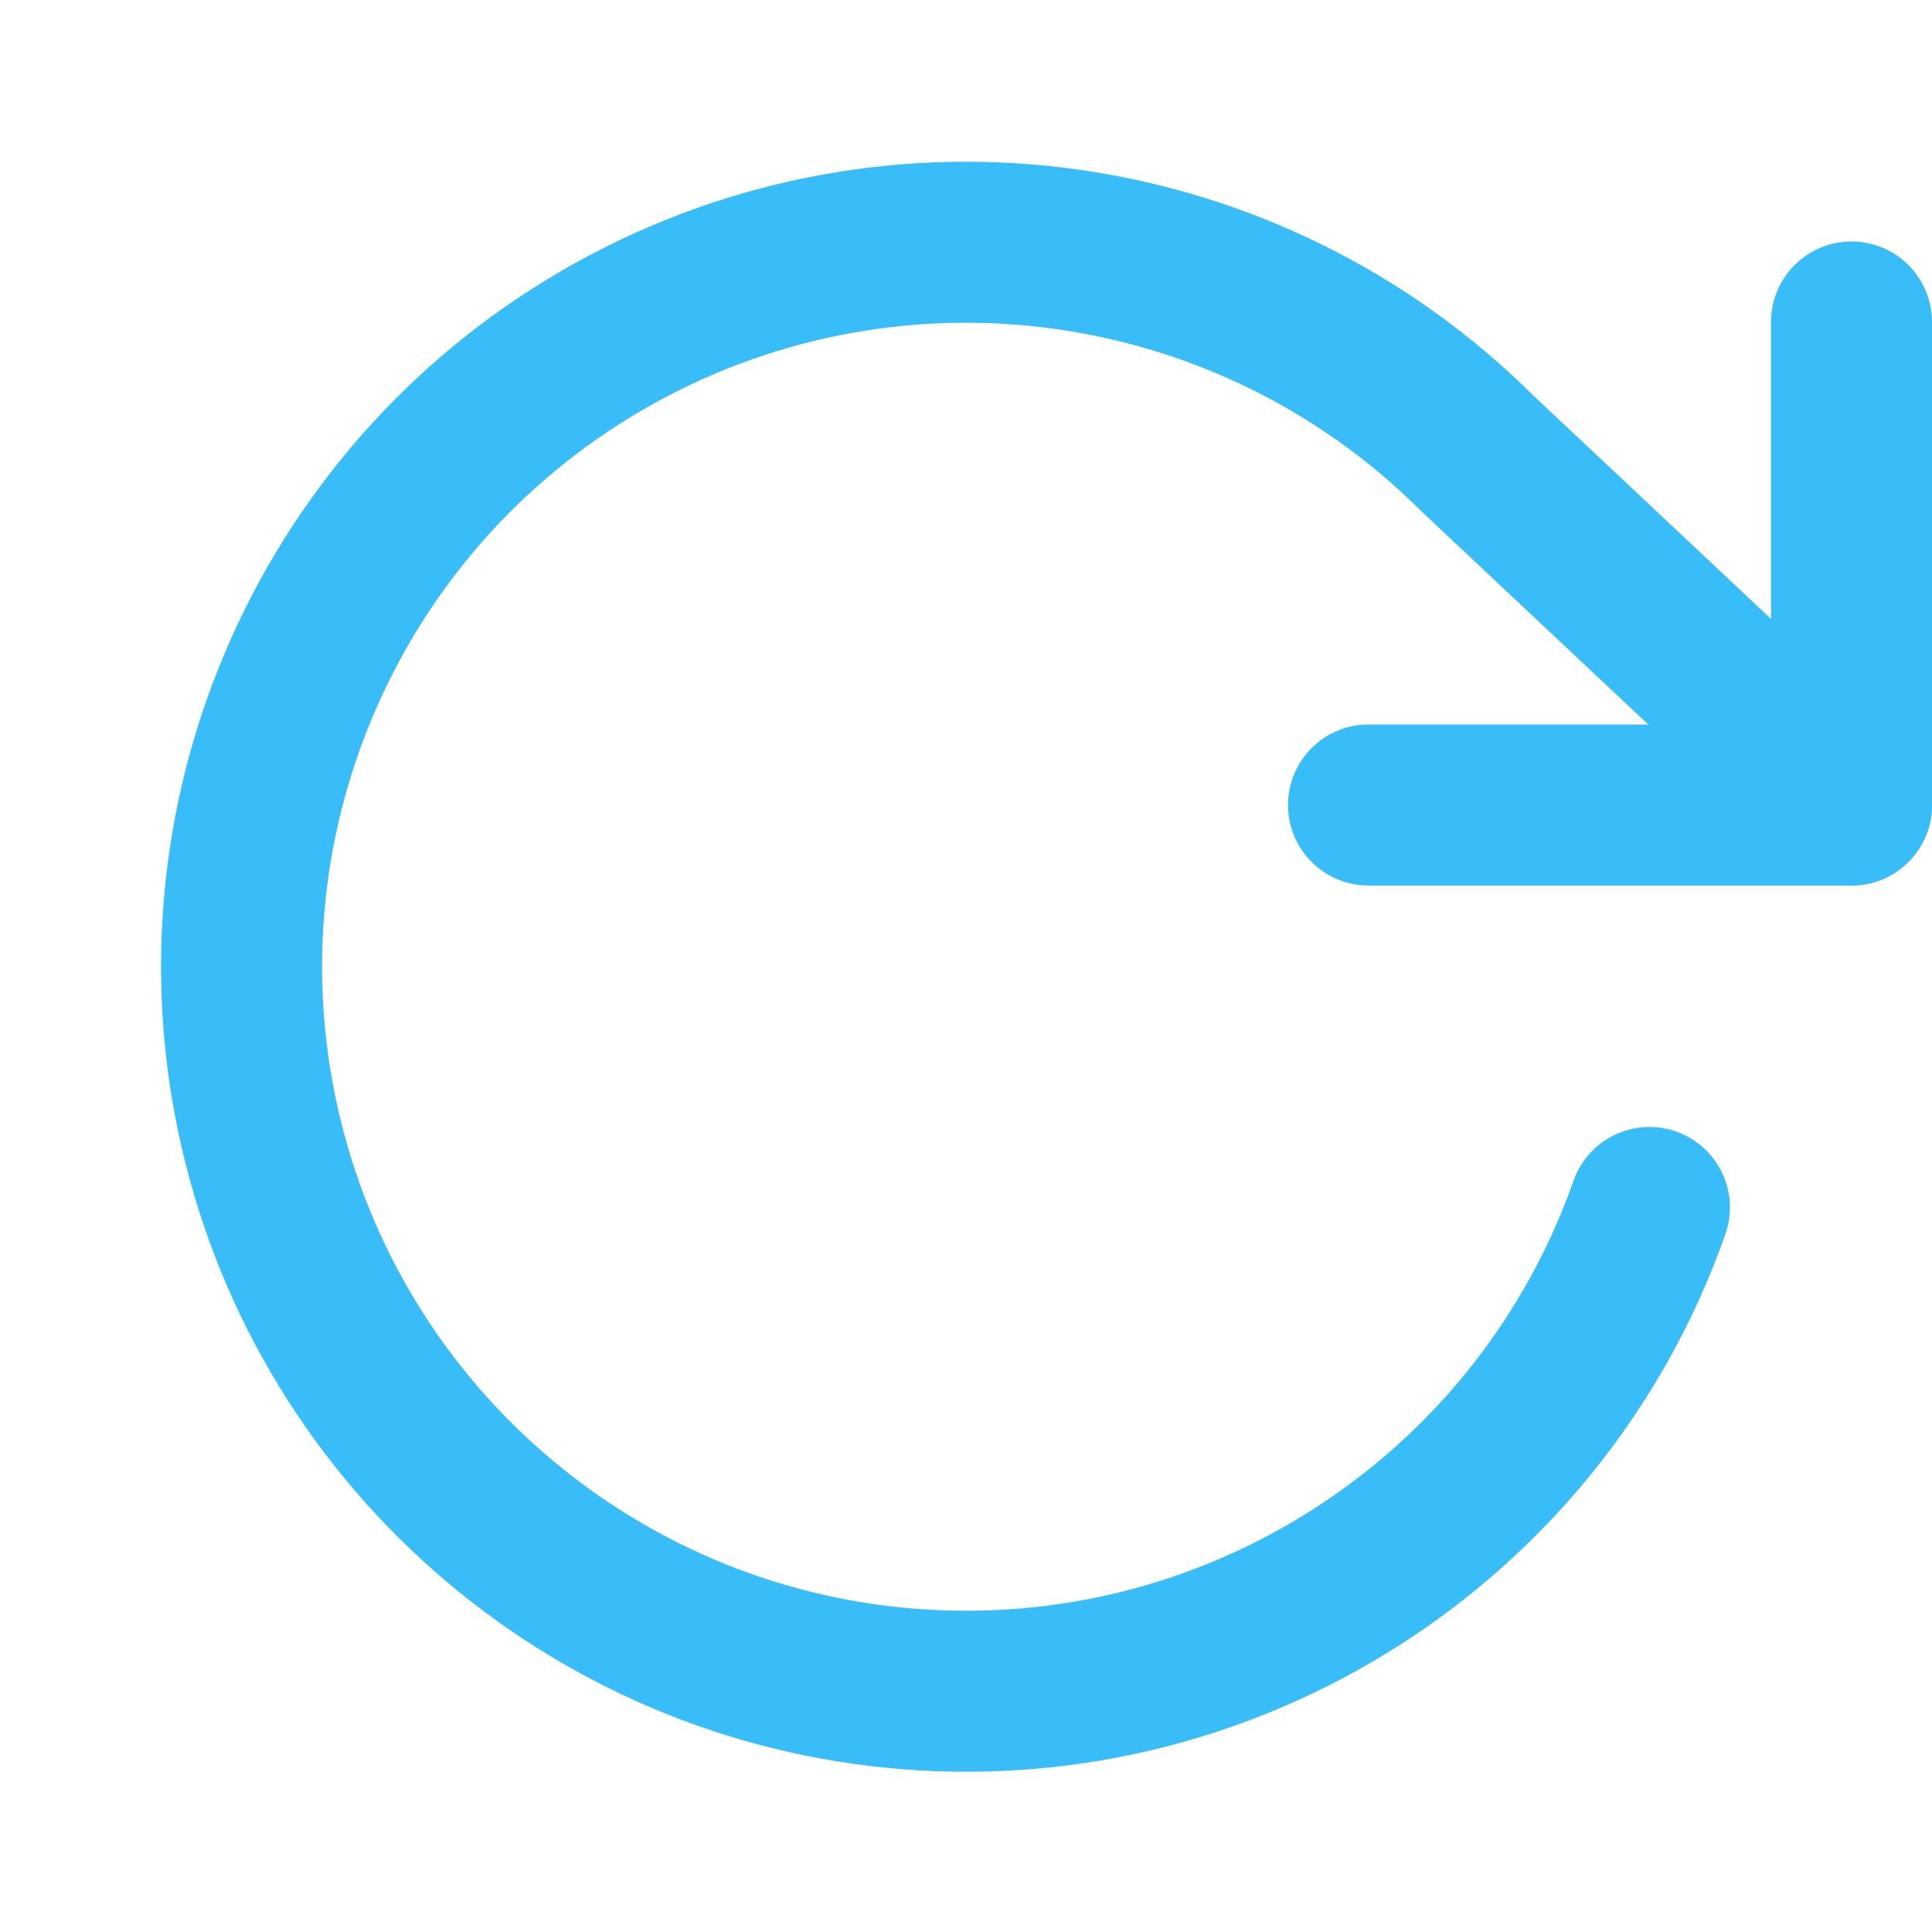
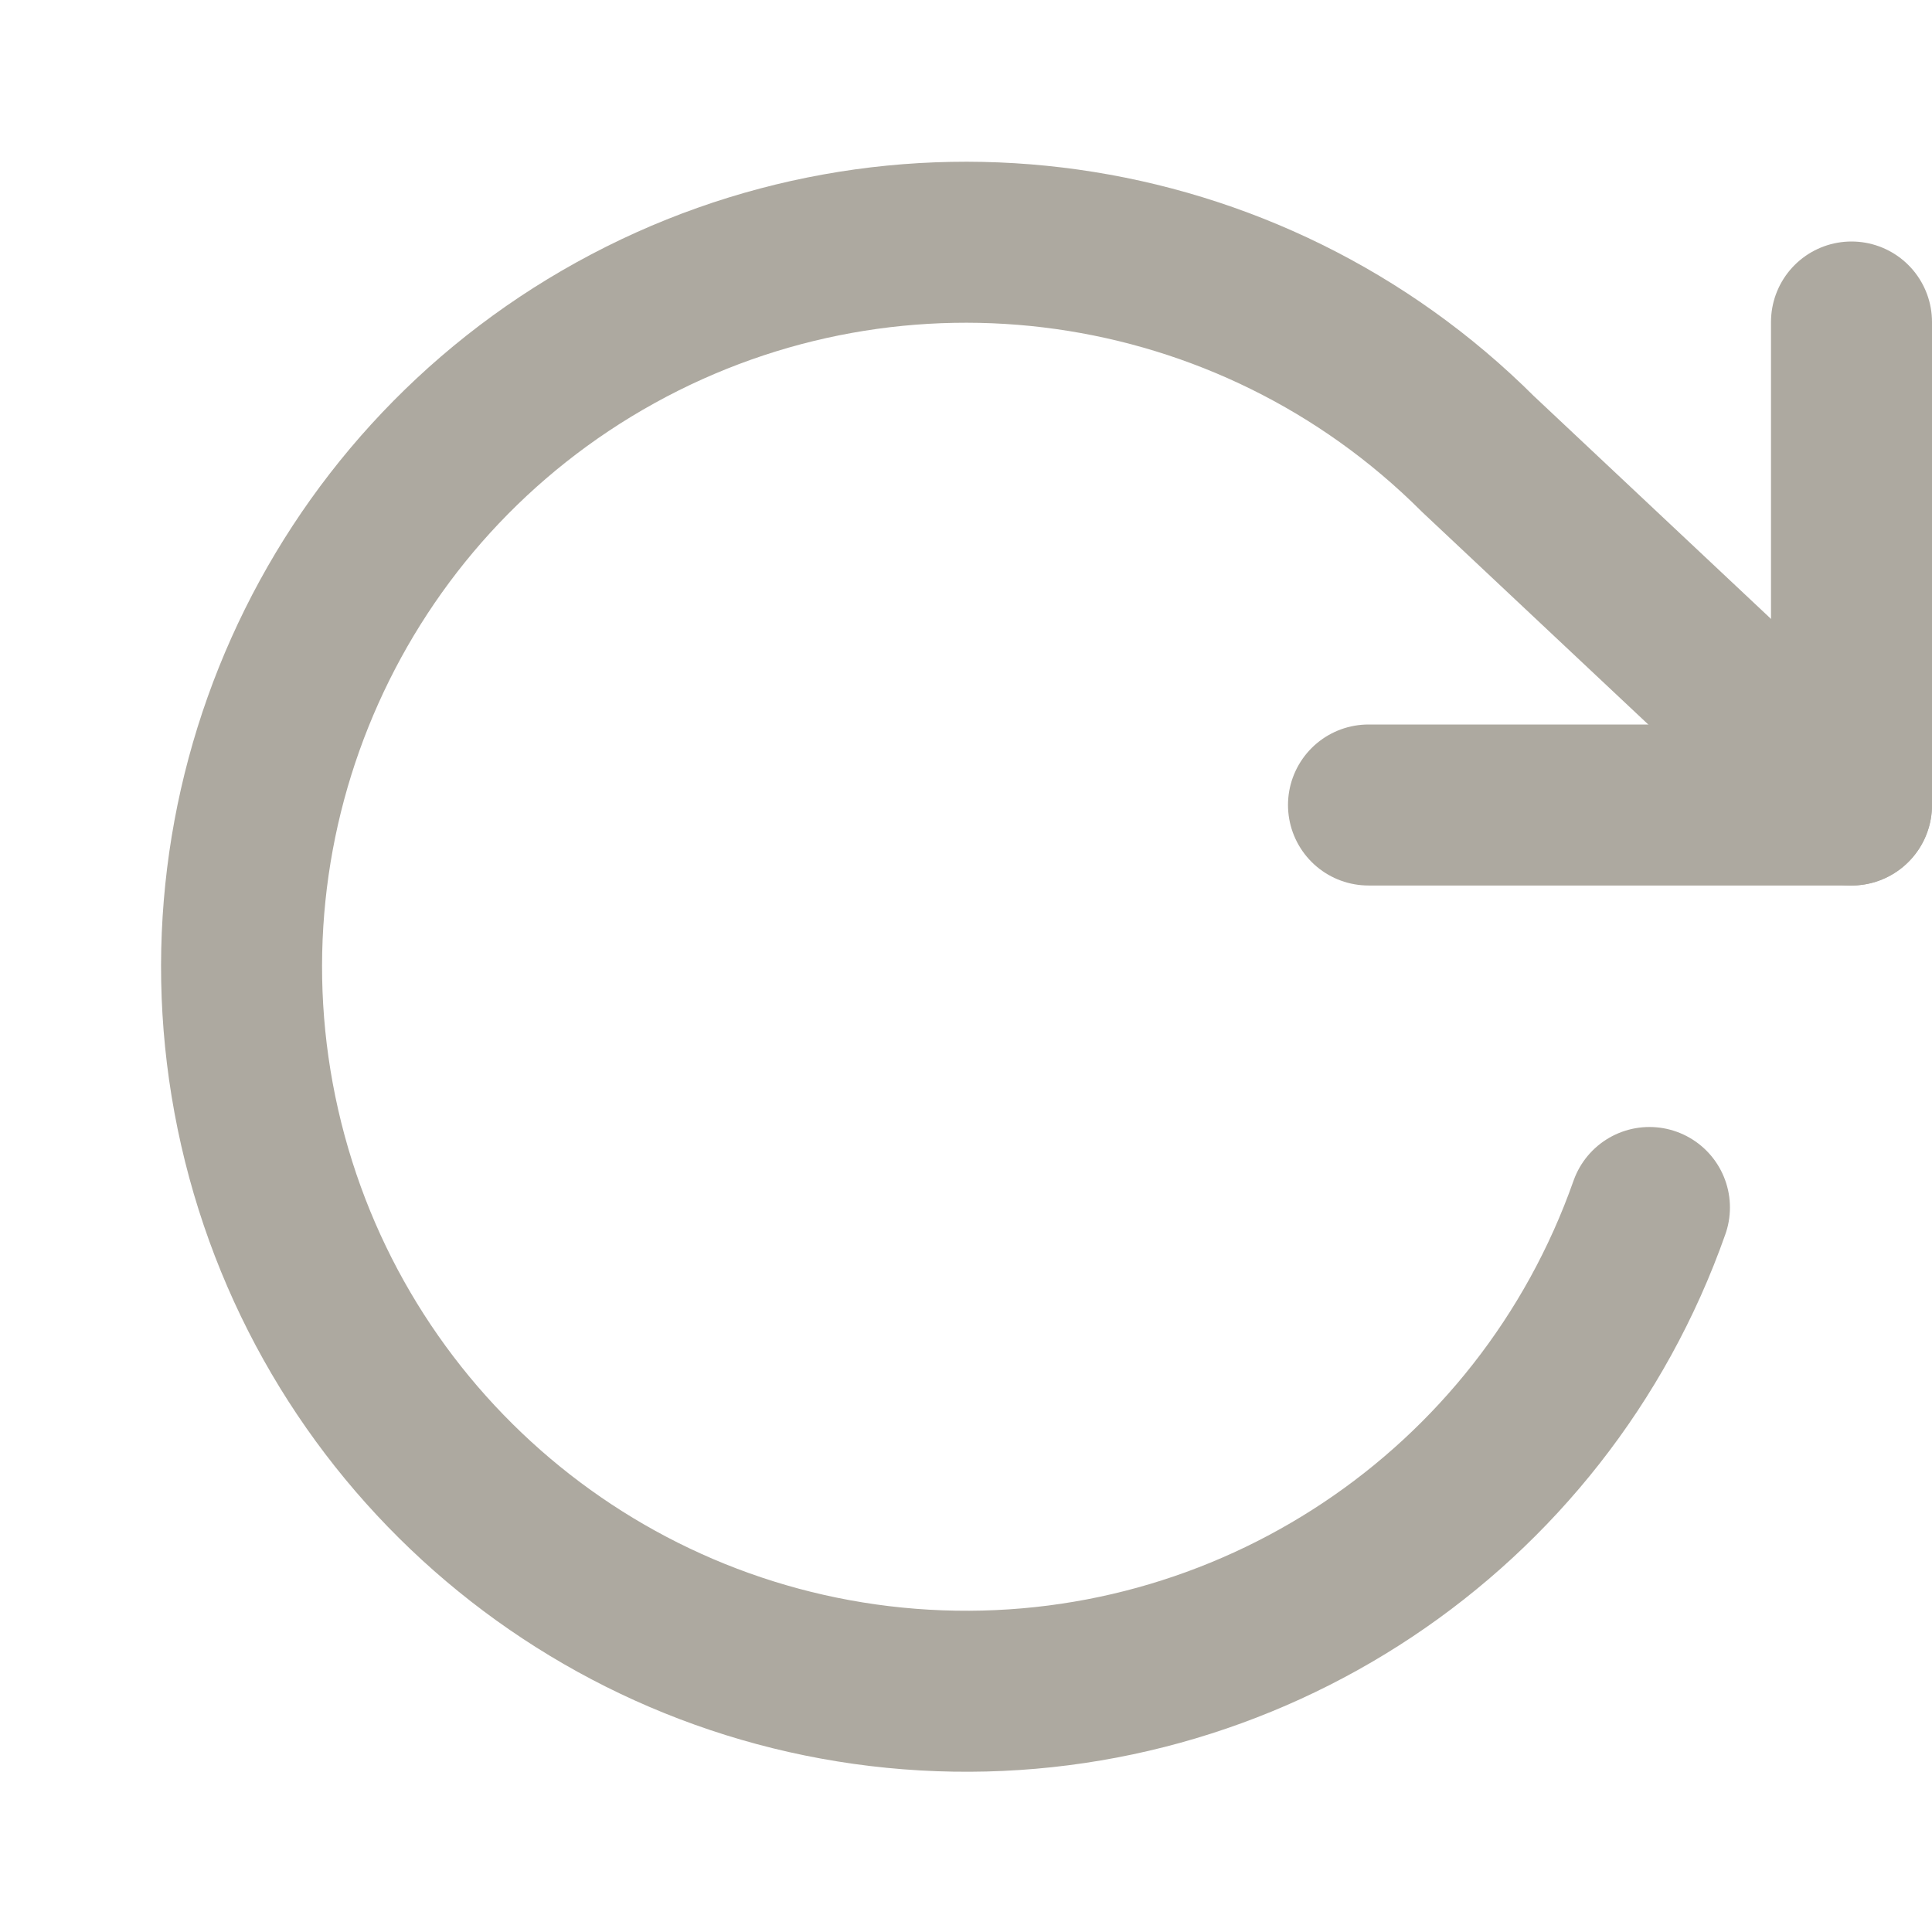
- <svg xmlns="http://www.w3.org/2000/svg" viewBox="0 0 24 24" width="24" height="24" fill="none" stroke="#38BDF8" stroke-width="2" stroke-linecap="round" stroke-linejoin="round">
+ <svg xmlns="http://www.w3.org/2000/svg" viewBox="0 0 24 24" width="24" height="24" fill="none" stroke="#ADA9A0" stroke-width="2" stroke-linecap="round" stroke-linejoin="round">
  <polyline points="23 4 23 10 17 10" />
  <path d="M20.49 15a9 9 0 1 1-2.13-9.36L23 10" />
</svg>
